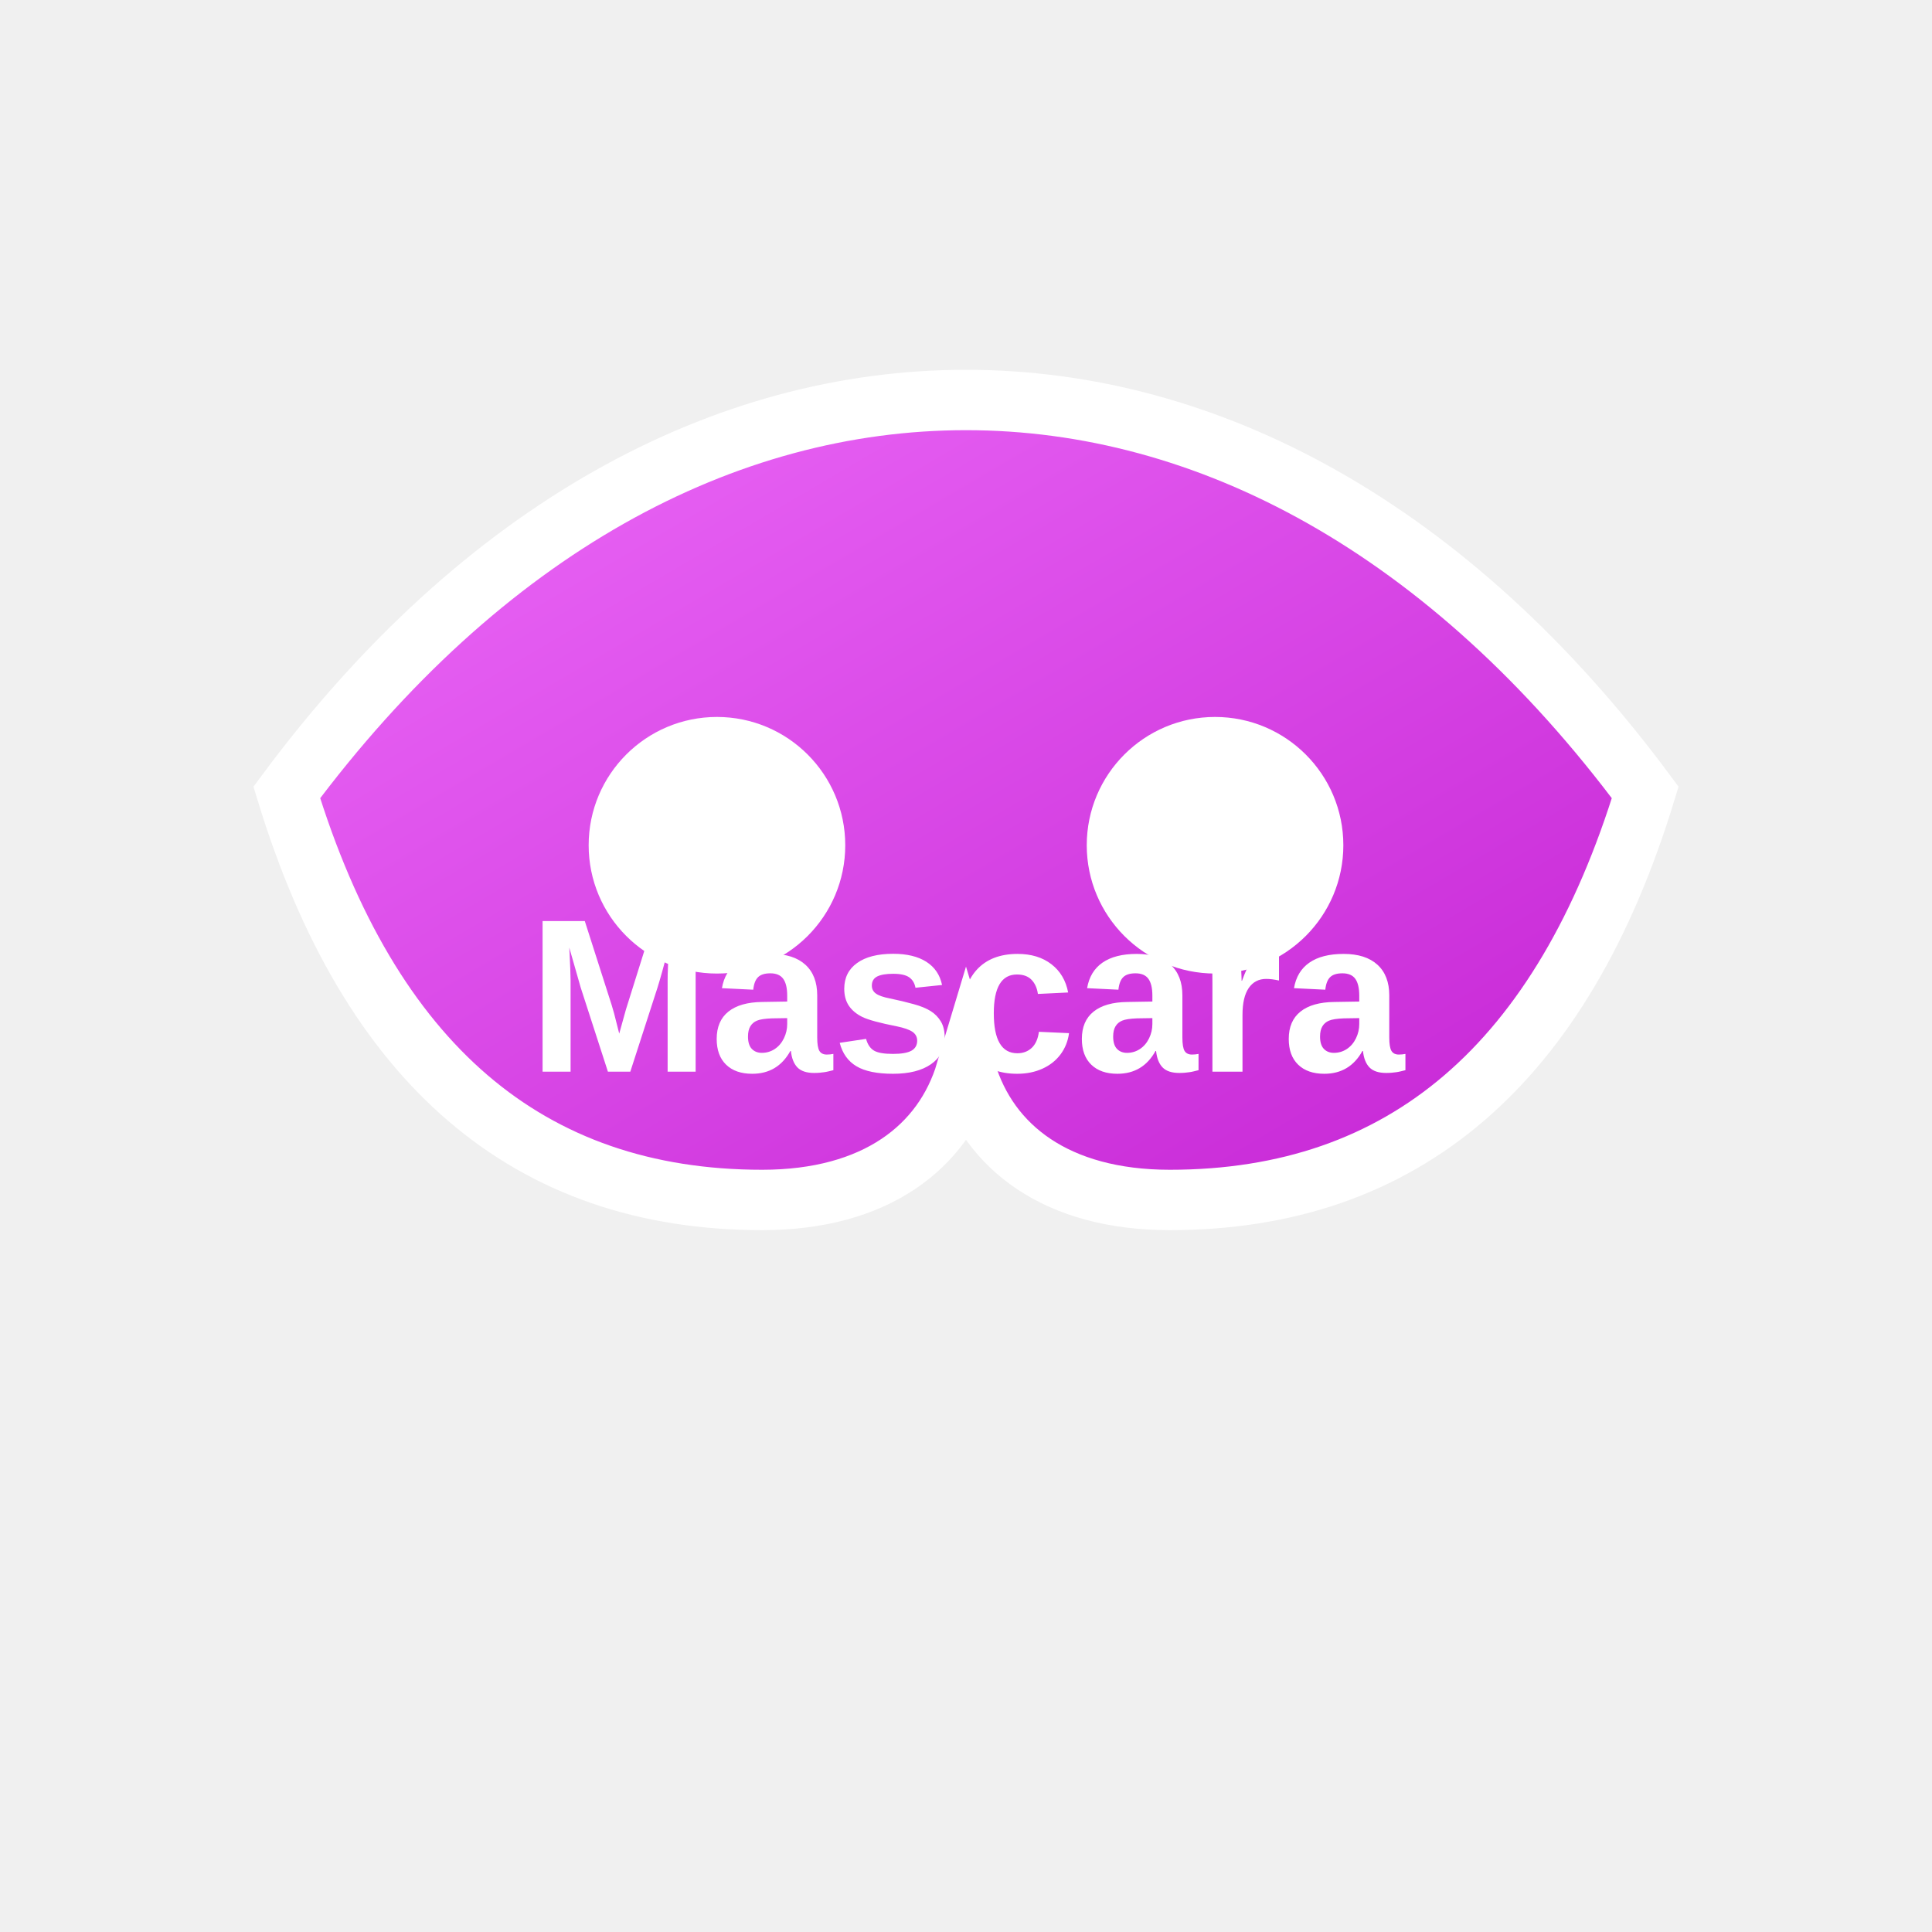
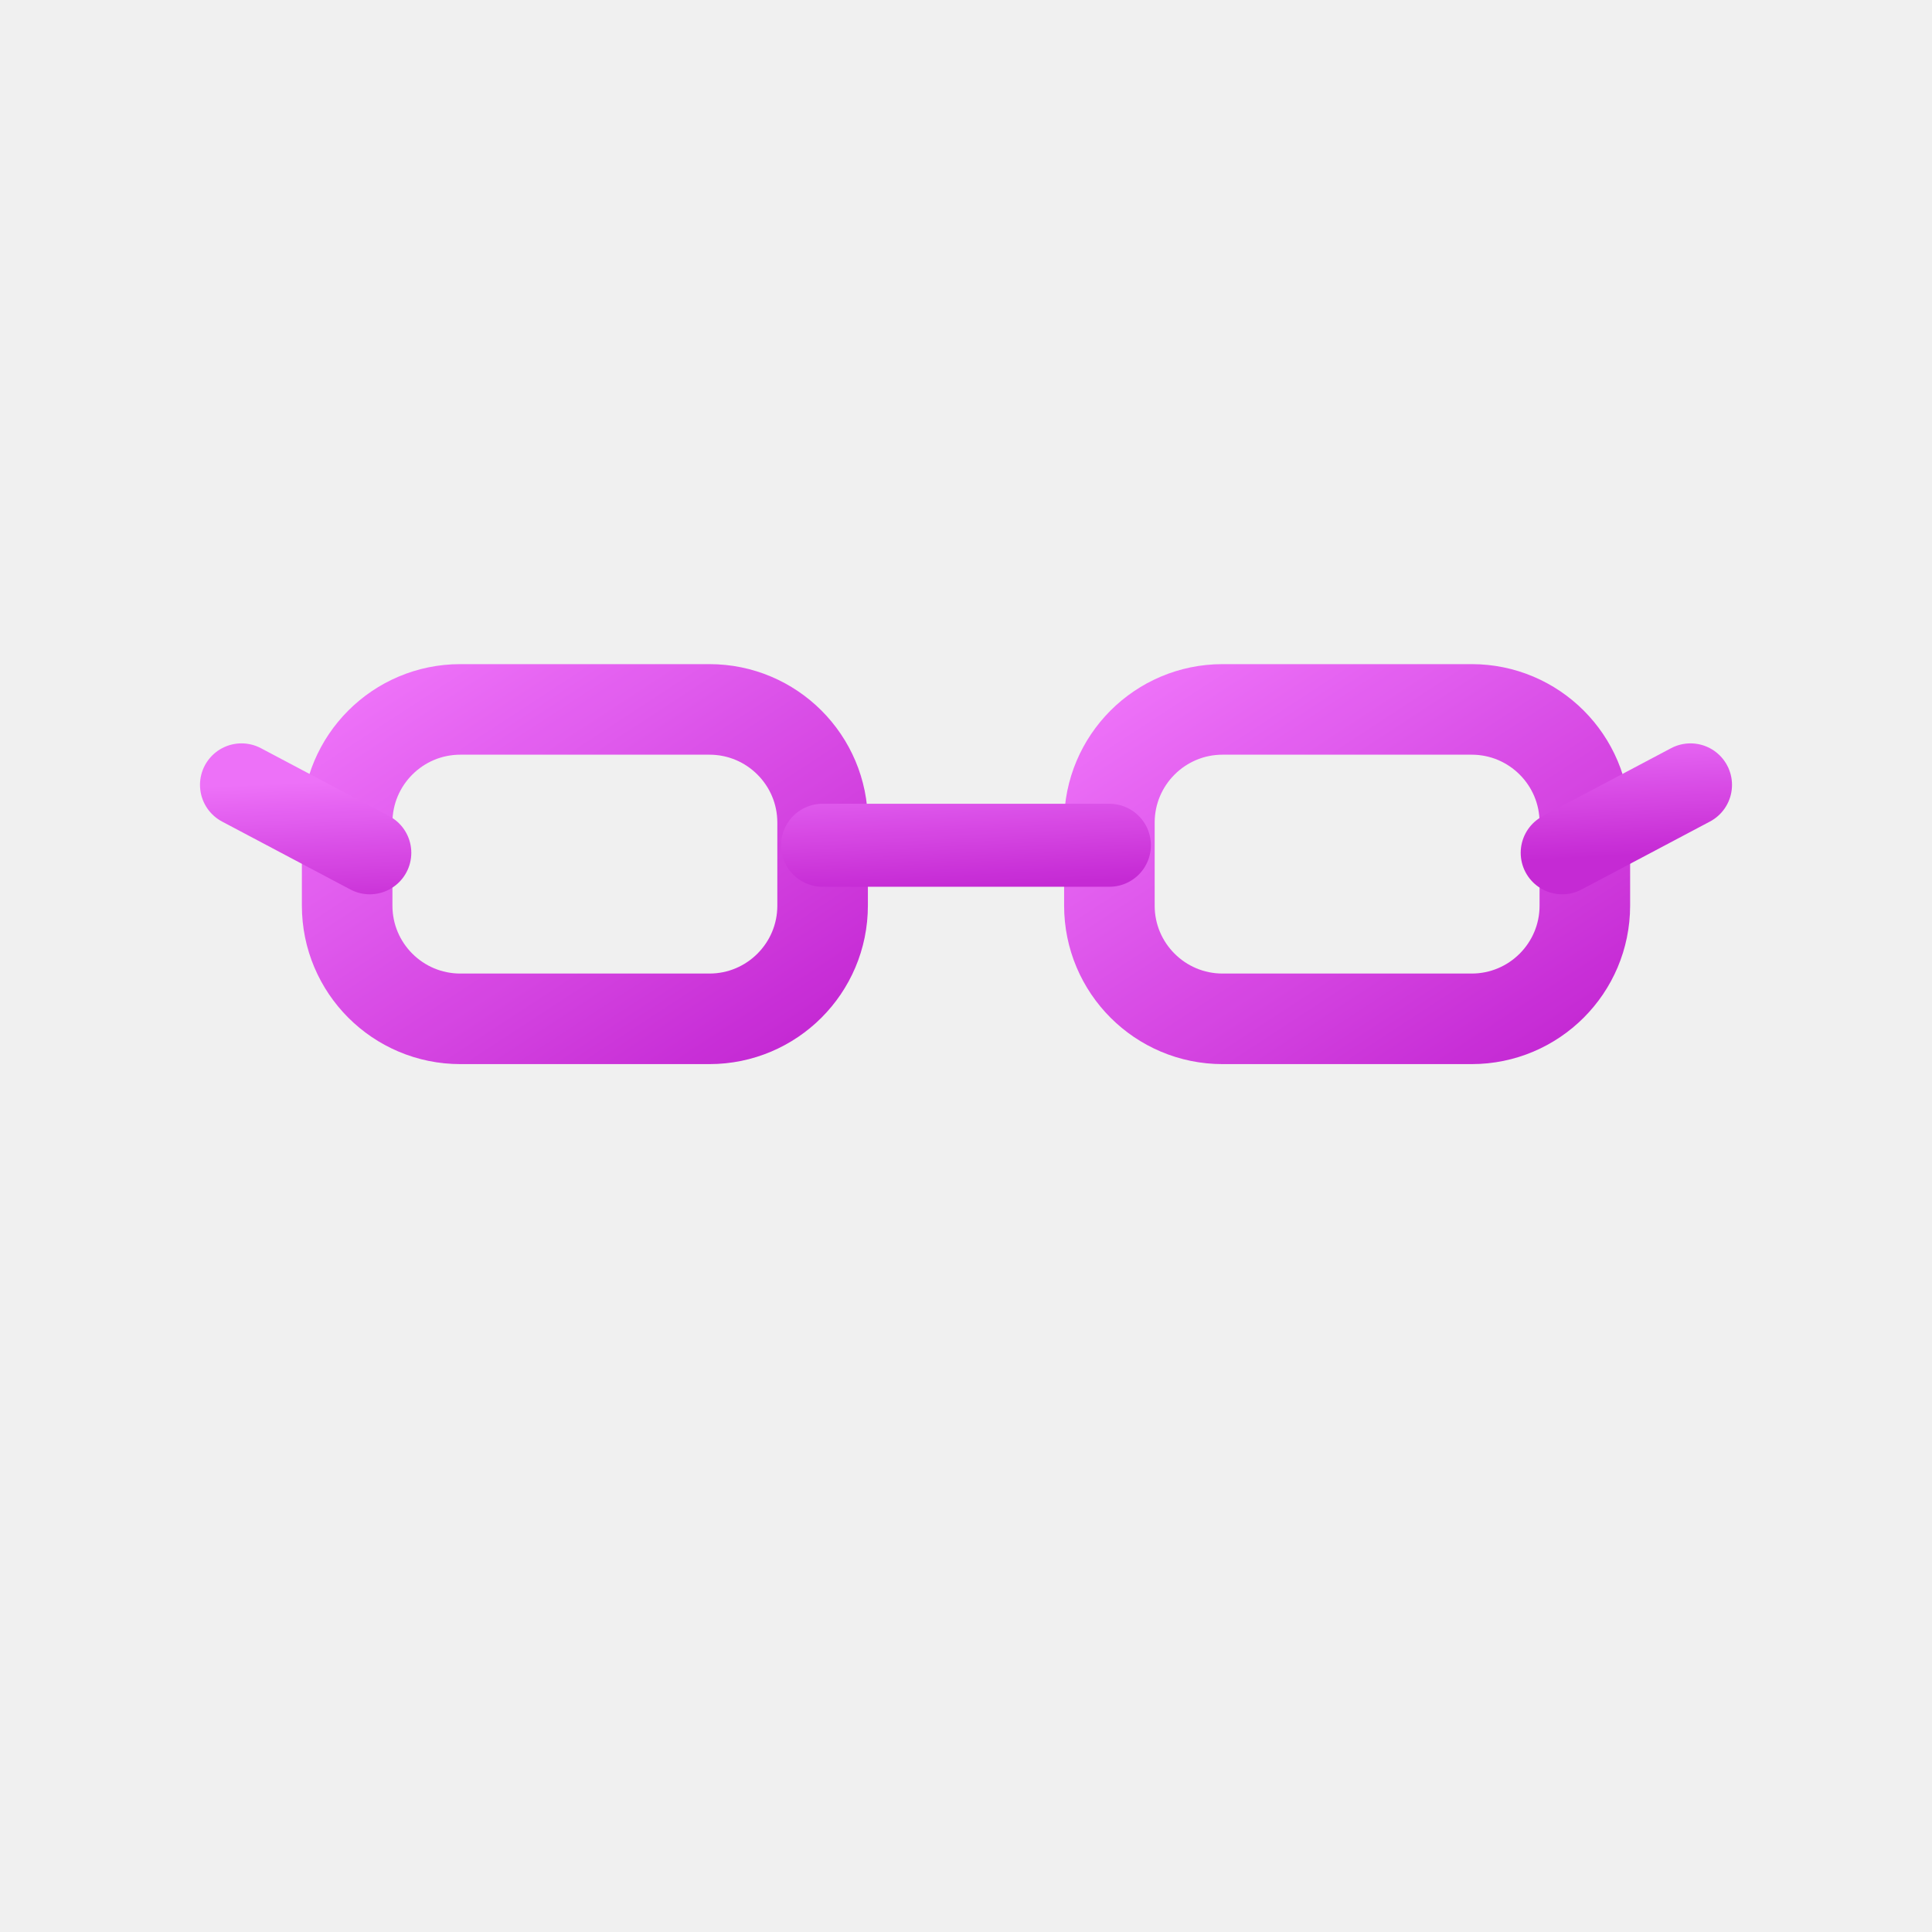
<svg xmlns="http://www.w3.org/2000/svg" viewBox="0 0 512 512" role="img" aria-label="Mascara">
  <defs>
    <linearGradient id="grad" x1="0" x2="1" y1="0" y2="1">
      <stop offset="0%" stop-color="hsl(295 92% 70%)" />
      <stop offset="100%" stop-color="hsl(295 72% 48%)" />
    </linearGradient>
  </defs>
-   <path d="M76 210c52-70 116-104 180-104s128 34 180 104c-22 72-64 108-126 108-30 0-48-14-54-34-6 20-24 34-54 34-62 0-104-36-126-108z" fill="url(#grad)" stroke="#fff" stroke-width="16" />
-   <circle cx="190" cy="224" r="34" fill="#fff" />
-   <circle cx="322" cy="224" r="34" fill="#fff" />
-   <text x="256" y="284" text-anchor="middle" font-family="Arial, sans-serif" font-size="58" font-weight="800" fill="#fff">Mascara</text>
+   <g opacity=".96">
+     <rect x="92" y="188" width="126" height="82" rx="30" fill="none" stroke="url(#grad)" stroke-width="24" />
+     <rect x="294" y="188" width="126" height="82" rx="30" fill="none" stroke="url(#grad)" stroke-width="24" />
+     <path d="M218 224h76M64 208l34 18M448 208l-34 18" stroke="url(#grad)" stroke-width="22" stroke-linecap="round" />
+   </g>
</svg>
